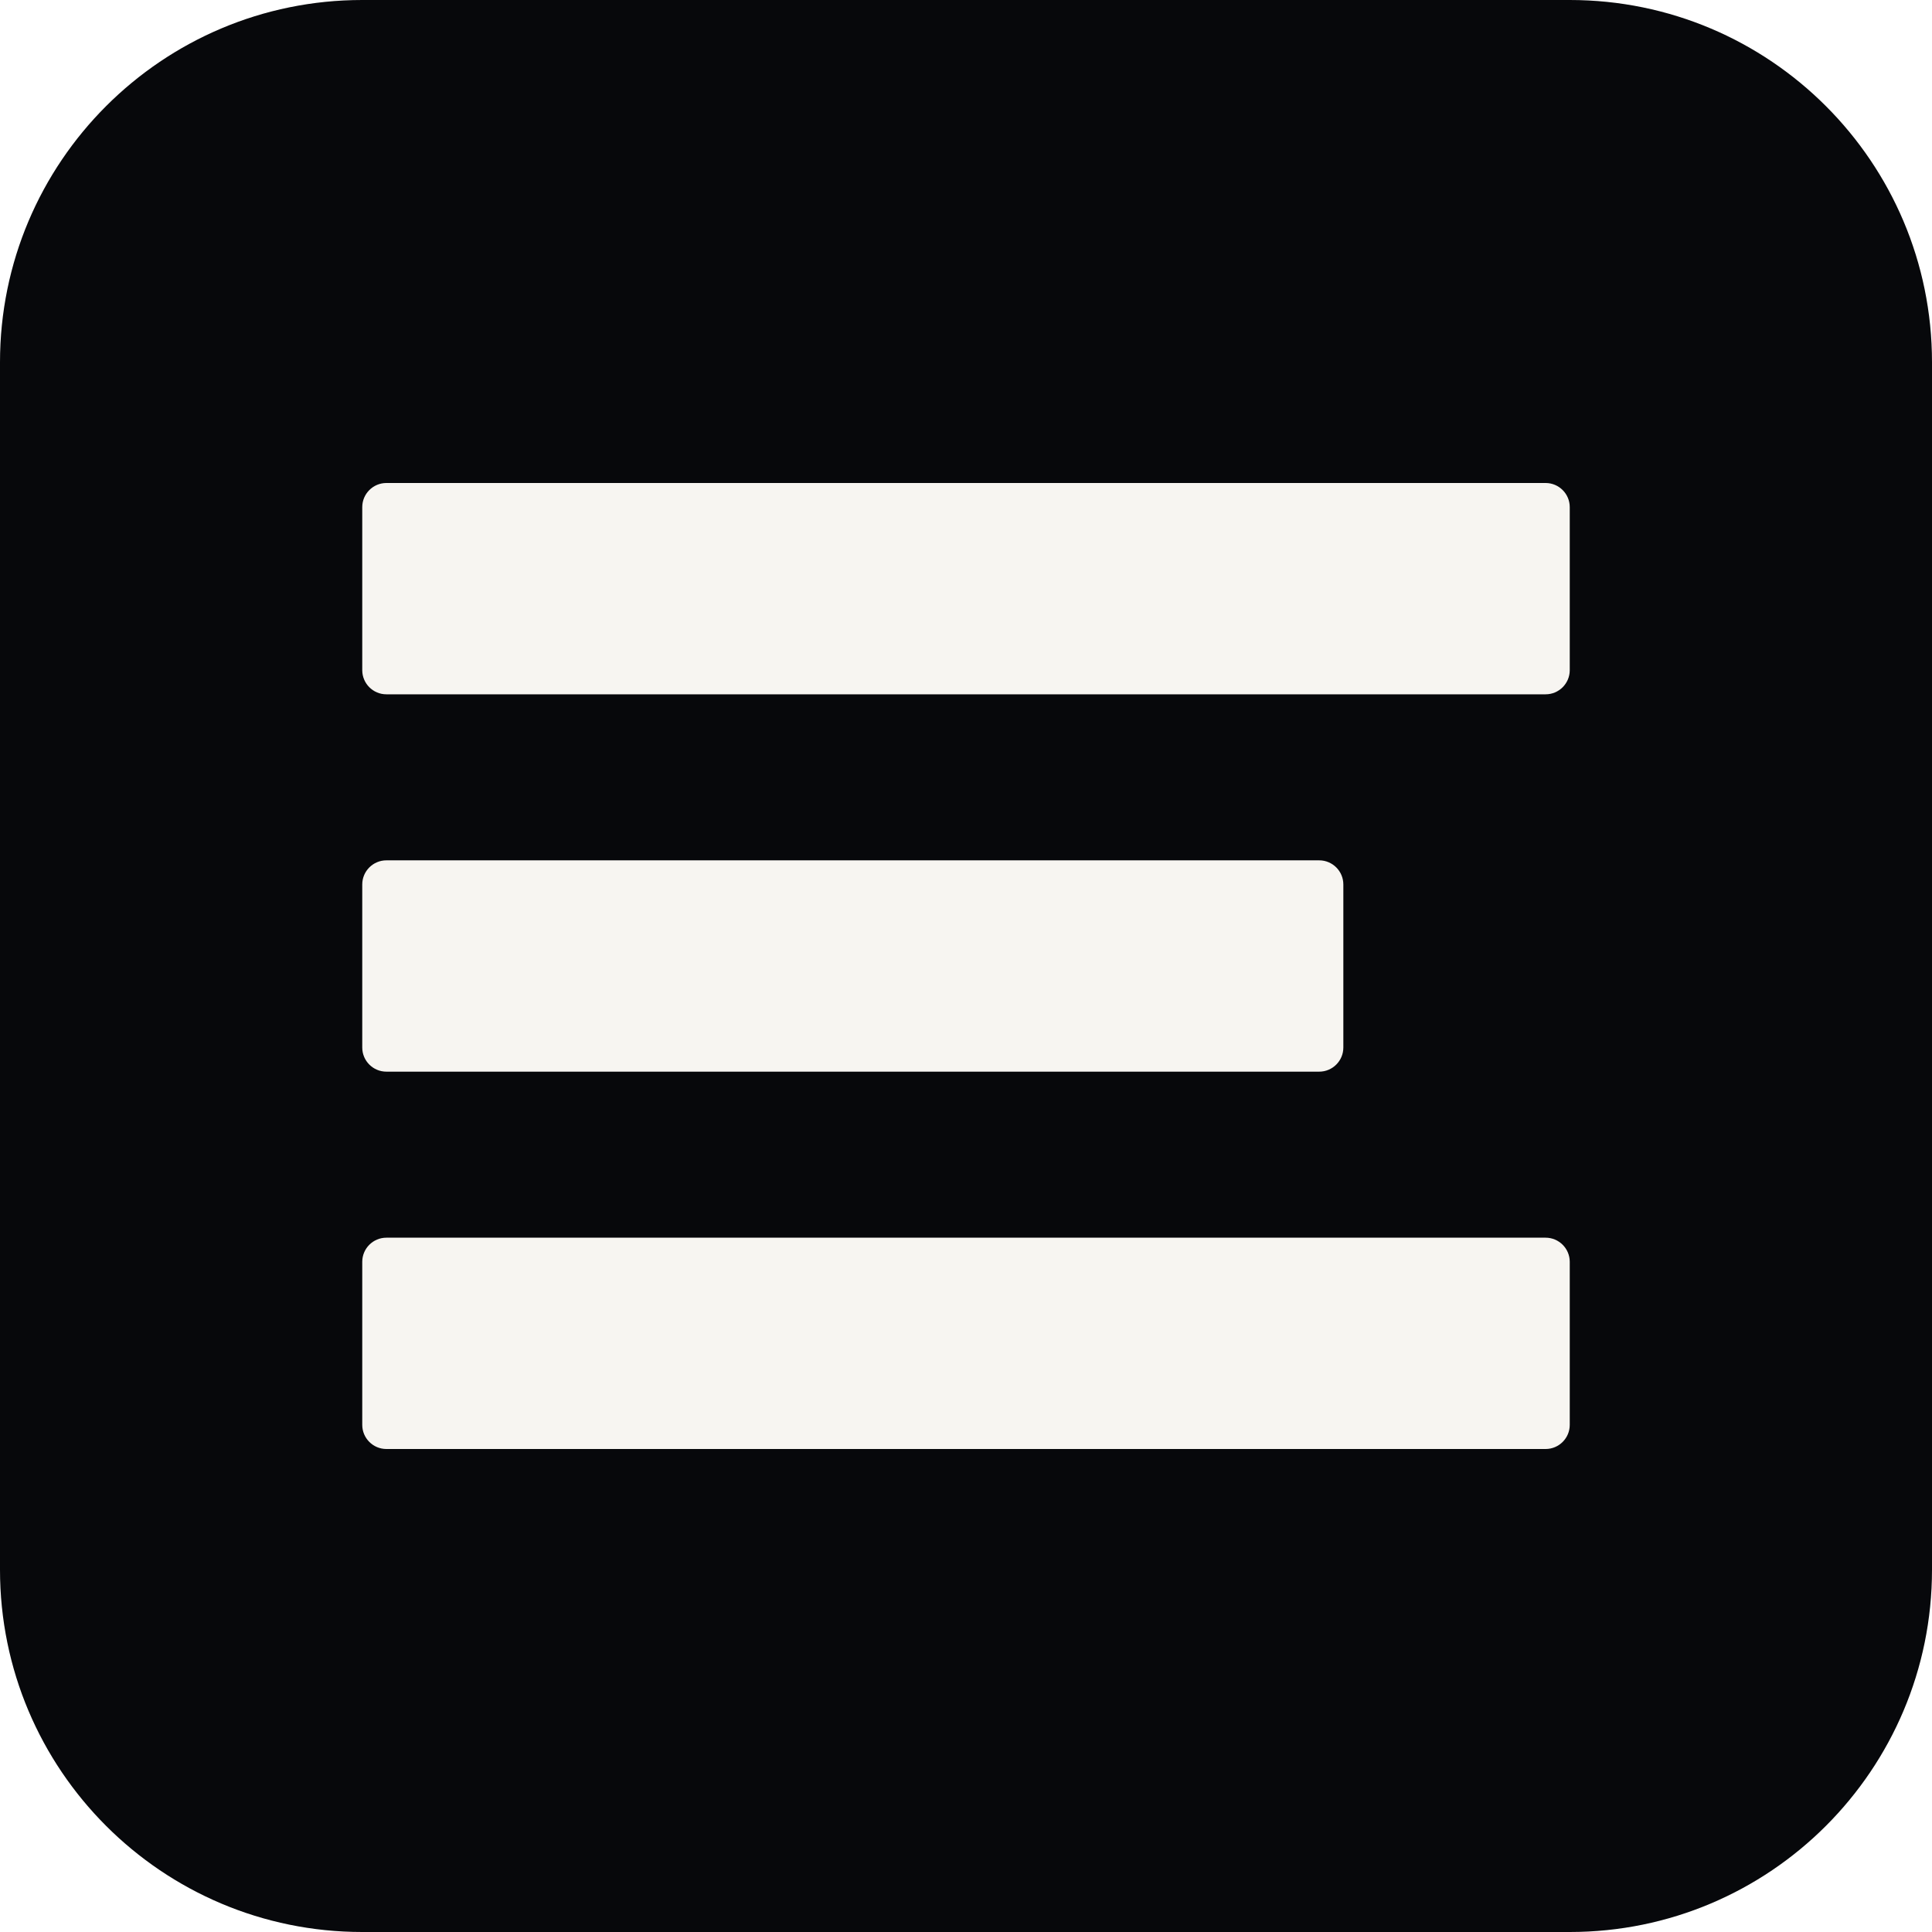
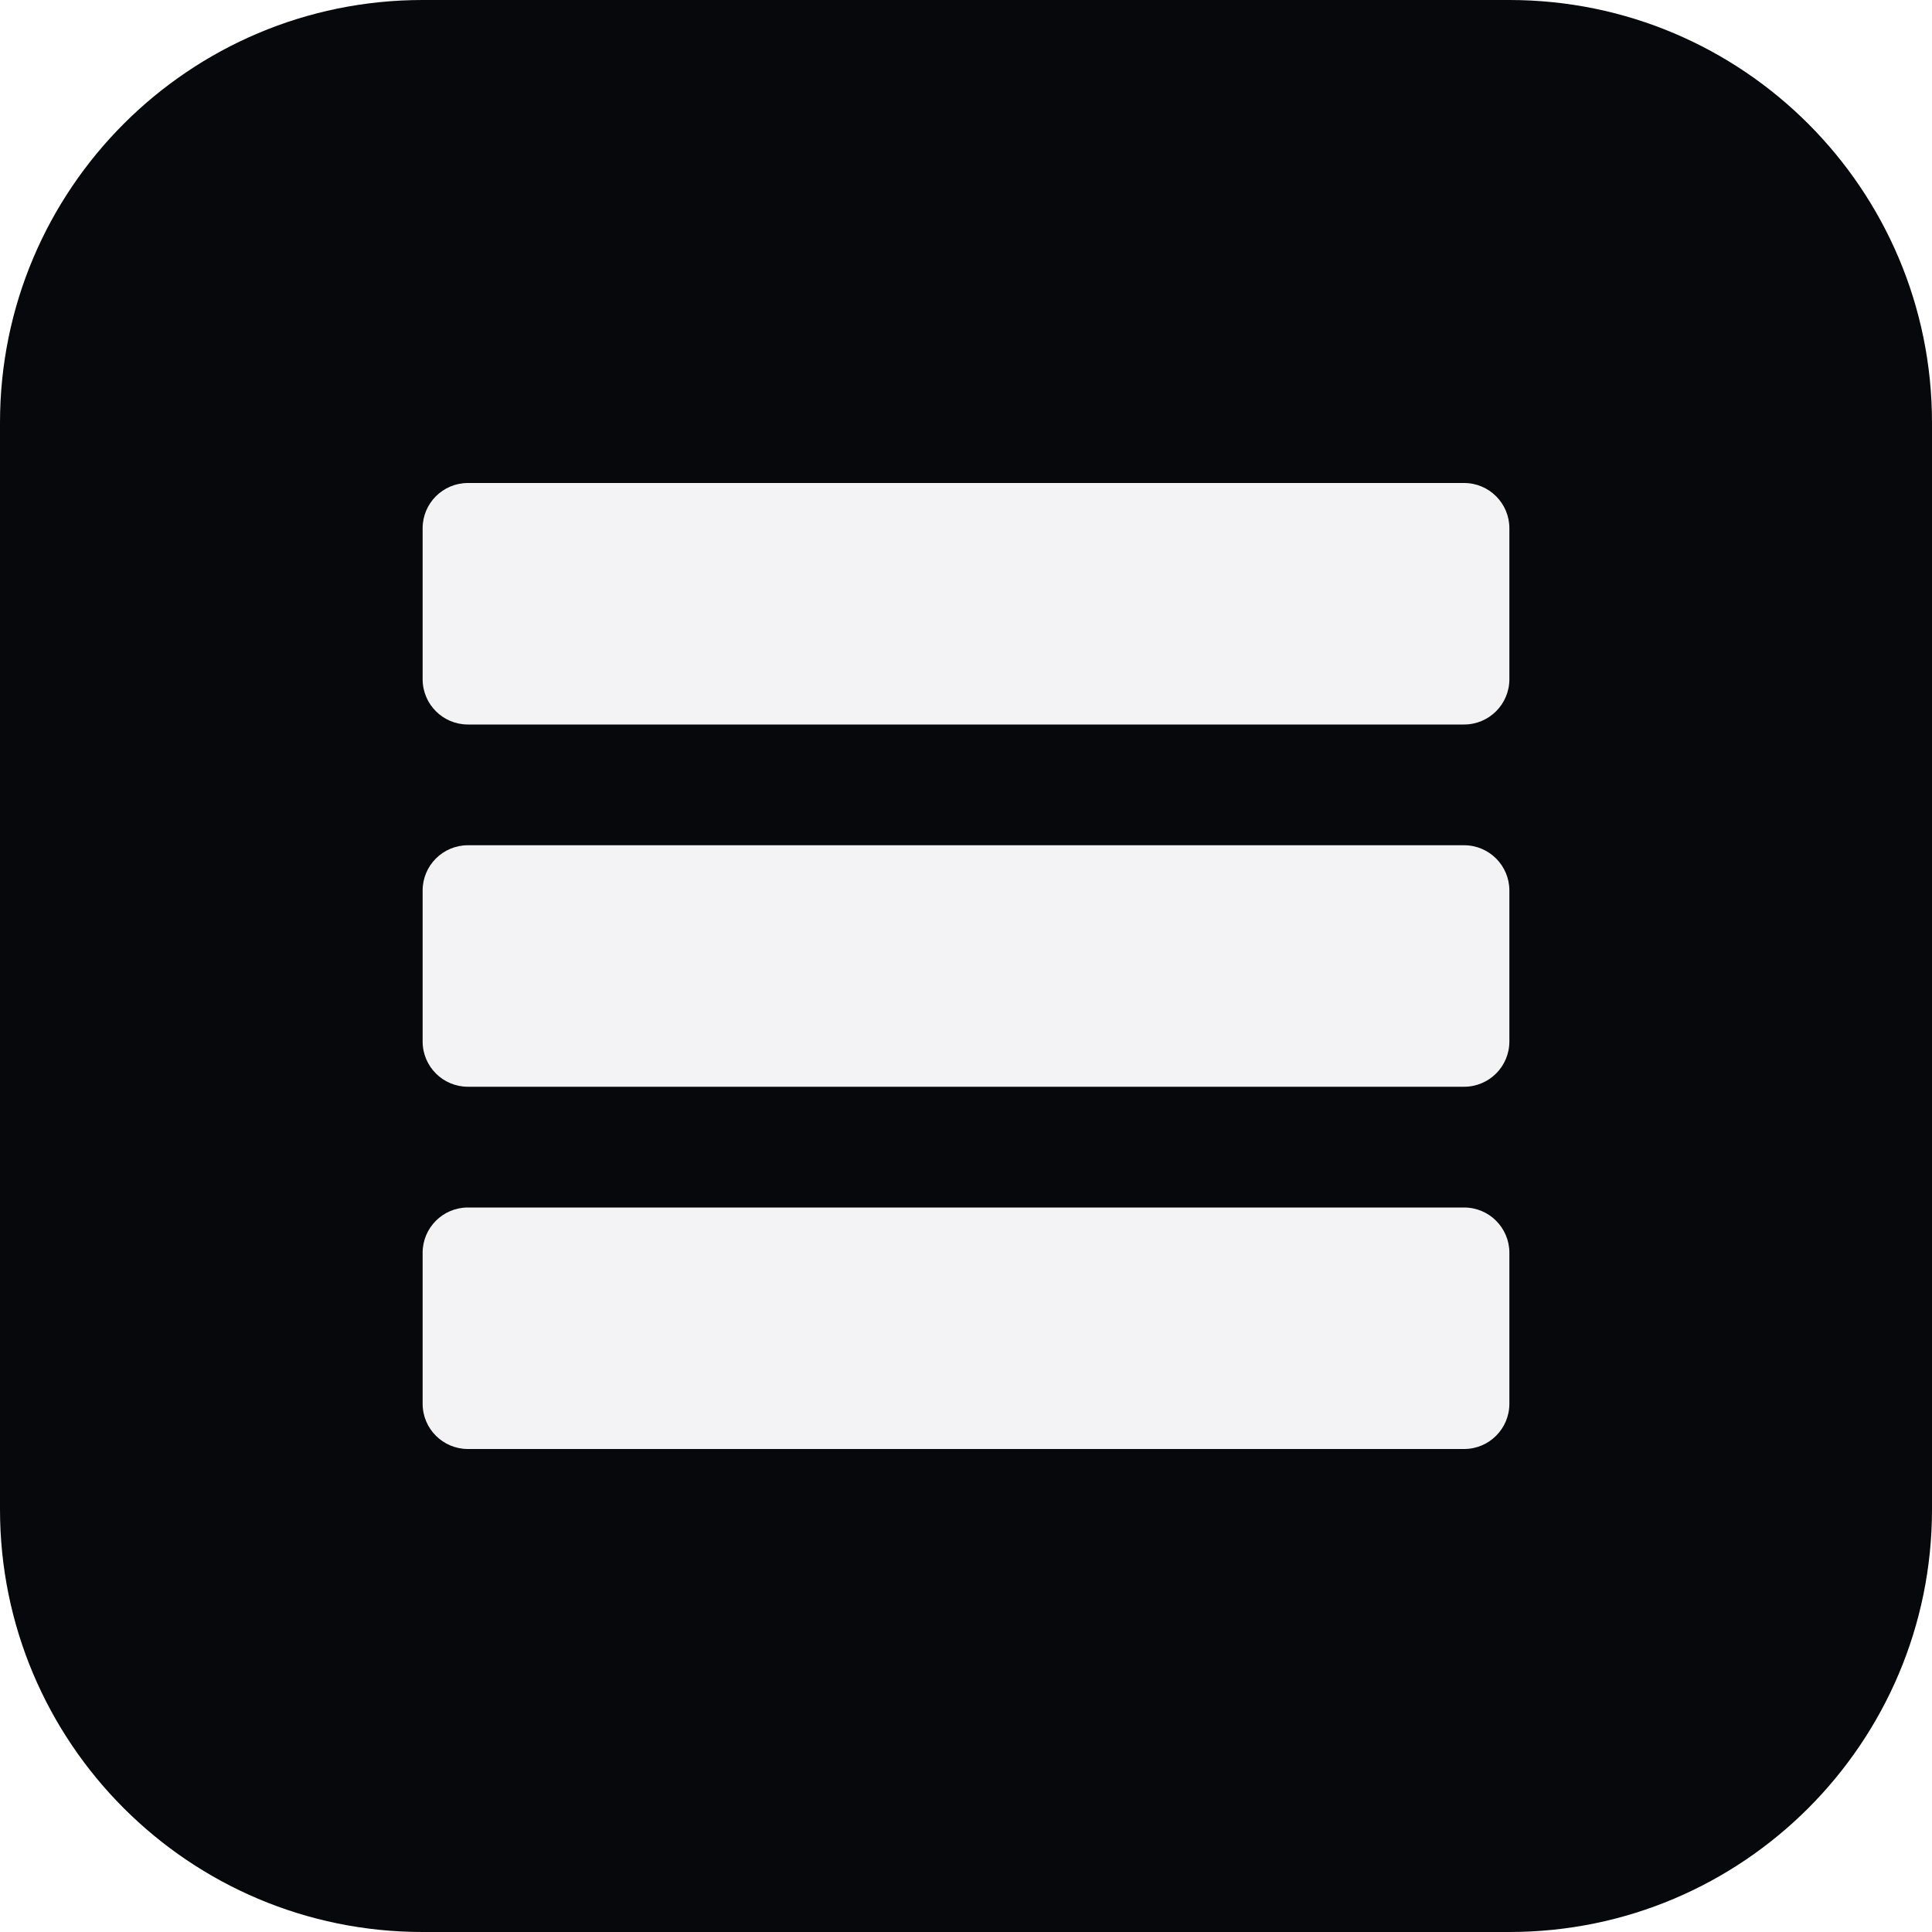
<svg xmlns="http://www.w3.org/2000/svg" viewBox="0 0 64 64" role="img" aria-label="Vulcet">
-   <rect width="64" height="64" rx="12" fill="#07080b" />
-   <g fill="#f7f5f1">
-     <rect x="12" y="16" width="40" height="7" rx="0.8" />
-     <rect x="12" y="28.5" width="32.5" height="7" rx="0.8" />
-     <rect x="12" y="41" width="40" height="7" rx="0.8" />
-   </g>
+   <rect width="64" height="64" rx="14" fill="#07080b" />
+   <rect x="14" y="16" width="36" height="8" rx="1.5" fill="#f3f3f5" />
+   <rect x="14" y="28" width="36" height="8" rx="1.5" fill="#f3f3f5" />
+   <rect x="14" y="40" width="36" height="8" rx="1.5" fill="#f3f3f5" />
</svg>
